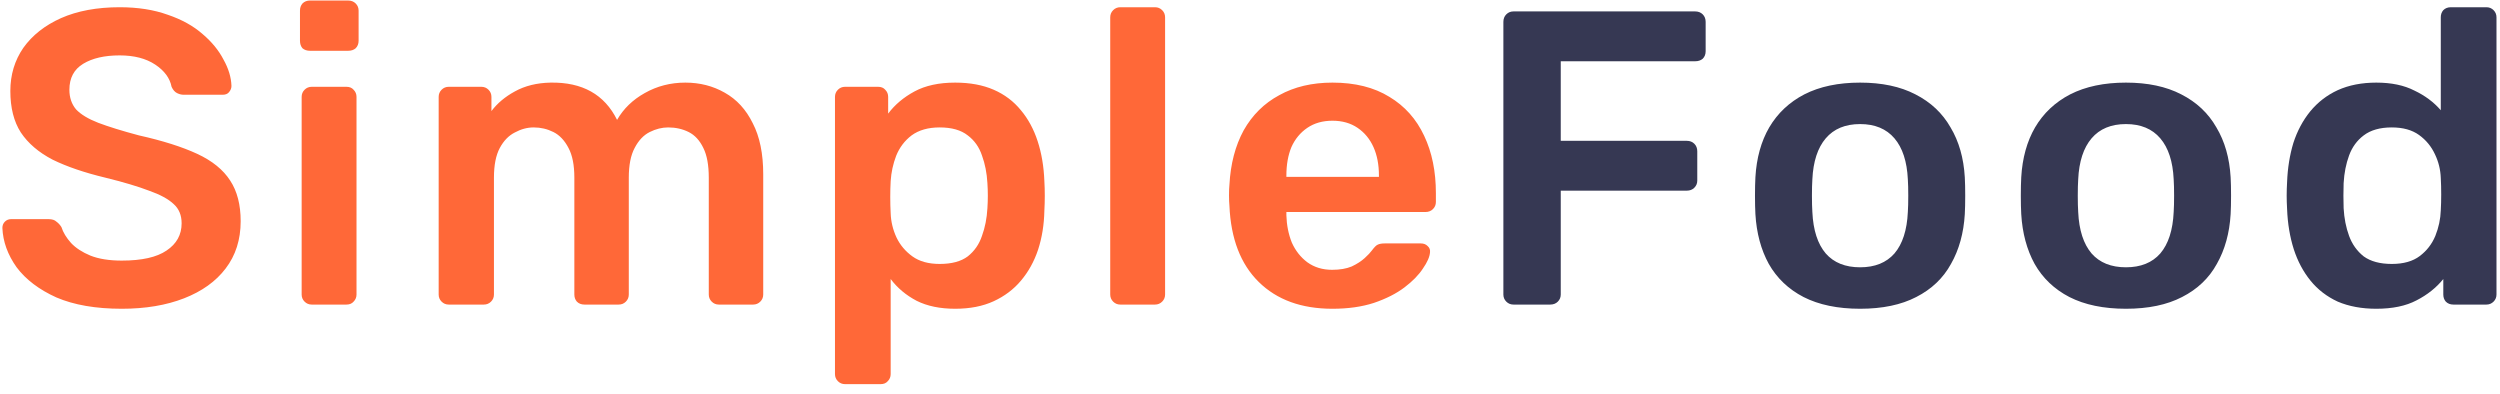
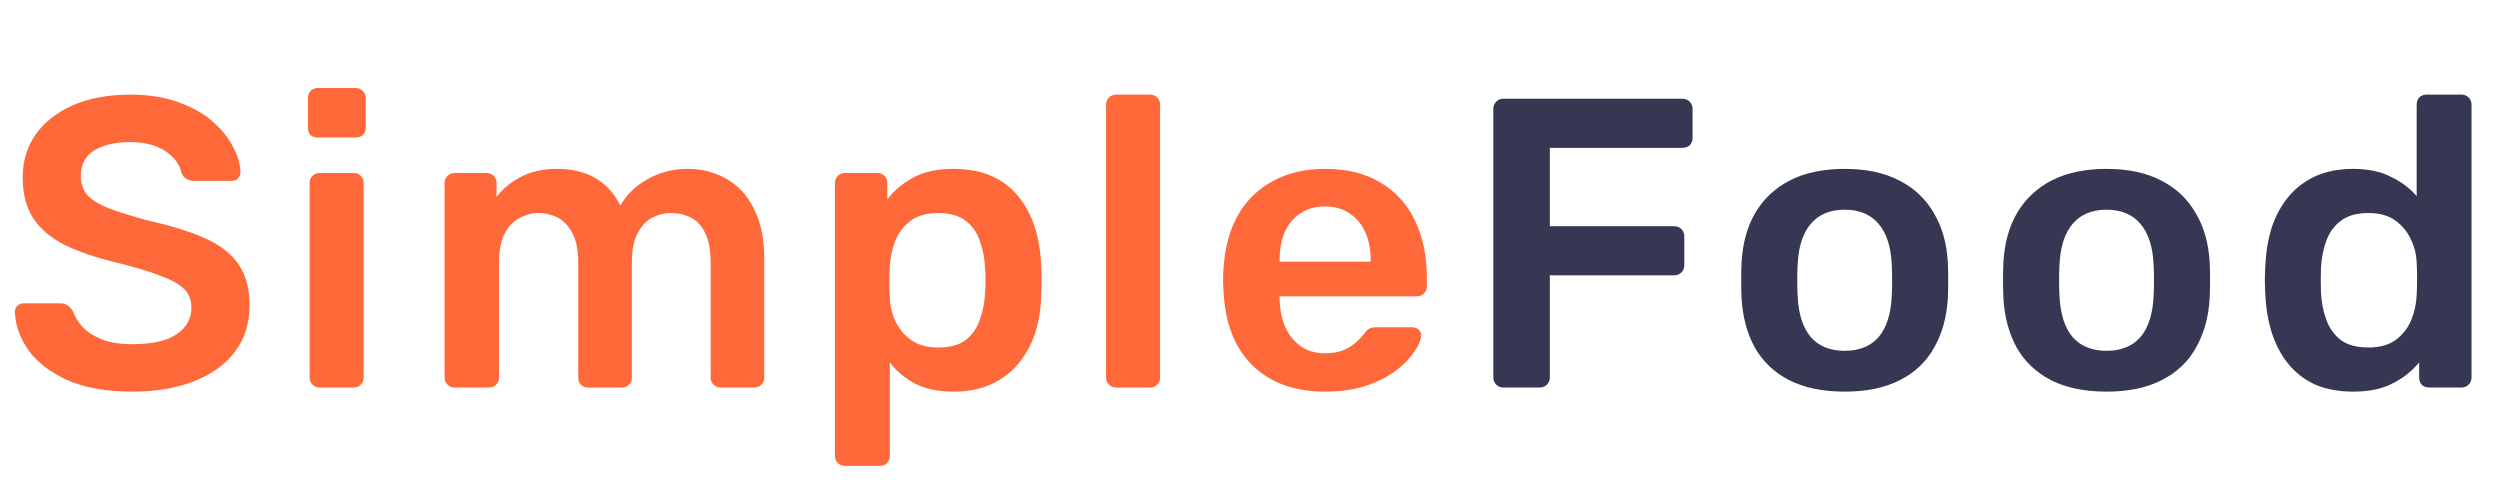
- <svg xmlns="http://www.w3.org/2000/svg" width="197" height="31" viewBox="0 0 197 31" fill="none">
-   <path d="M9.593 24.33C7.547 24.33 5.831 24.033 4.445 23.439C3.081 22.823 2.036 22.031 1.31 21.063C0.606 20.073 0.232 19.039 0.188 17.961C0.188 17.763 0.254 17.598 0.386 17.466C0.518 17.334 0.683 17.268 0.881 17.268H3.818C4.104 17.268 4.313 17.334 4.445 17.466C4.599 17.576 4.731 17.719 4.841 17.895C4.973 18.313 5.226 18.731 5.6 19.149C5.974 19.545 6.48 19.875 7.118 20.139C7.778 20.403 8.603 20.535 9.593 20.535C11.177 20.535 12.354 20.271 13.124 19.743C13.916 19.215 14.312 18.5 14.312 17.598C14.312 16.96 14.103 16.454 13.685 16.08C13.267 15.684 12.618 15.332 11.738 15.024C10.88 14.694 9.736 14.353 8.306 14.001C6.656 13.605 5.27 13.132 4.148 12.582C3.048 12.01 2.212 11.295 1.64 10.437C1.09 9.579 0.815 8.49 0.815 7.17C0.815 5.894 1.156 4.761 1.838 3.771C2.542 2.781 3.532 2 4.808 1.428C6.106 0.856 7.646 0.57 9.428 0.57C10.858 0.57 12.123 0.768 13.223 1.164C14.323 1.538 15.236 2.044 15.962 2.682C16.688 3.298 17.238 3.969 17.612 4.695C18.008 5.399 18.217 6.092 18.239 6.774C18.239 6.95 18.173 7.115 18.041 7.269C17.931 7.401 17.766 7.467 17.546 7.467H14.477C14.301 7.467 14.125 7.423 13.949 7.335C13.773 7.247 13.63 7.082 13.52 6.84C13.388 6.158 12.959 5.575 12.233 5.091C11.507 4.607 10.572 4.365 9.428 4.365C8.24 4.365 7.283 4.585 6.557 5.025C5.831 5.465 5.468 6.147 5.468 7.071C5.468 7.687 5.644 8.204 5.996 8.622C6.37 9.018 6.953 9.37 7.745 9.678C8.559 9.986 9.626 10.316 10.946 10.668C12.816 11.086 14.345 11.57 15.533 12.12C16.721 12.67 17.59 13.374 18.14 14.232C18.69 15.068 18.965 16.135 18.965 17.433C18.965 18.885 18.569 20.128 17.777 21.162C17.007 22.174 15.918 22.955 14.51 23.505C13.102 24.055 11.463 24.33 9.593 24.33ZM24.562 24C24.342 24 24.155 23.923 24.001 23.769C23.847 23.615 23.77 23.428 23.77 23.208V7.632C23.77 7.412 23.847 7.225 24.001 7.071C24.155 6.917 24.342 6.84 24.562 6.84H27.301C27.543 6.84 27.73 6.917 27.862 7.071C28.016 7.225 28.093 7.412 28.093 7.632V23.208C28.093 23.428 28.016 23.615 27.862 23.769C27.73 23.923 27.543 24 27.301 24H24.562ZM24.43 4.002C24.188 4.002 23.99 3.936 23.836 3.804C23.704 3.65 23.638 3.452 23.638 3.21V0.834C23.638 0.614 23.704 0.427 23.836 0.273C23.99 0.119 24.188 0.042 24.43 0.042H27.433C27.675 0.042 27.873 0.119 28.027 0.273C28.181 0.427 28.258 0.614 28.258 0.834V3.21C28.258 3.452 28.181 3.65 28.027 3.804C27.873 3.936 27.675 4.002 27.433 4.002H24.43ZM35.359 24C35.139 24 34.952 23.923 34.798 23.769C34.644 23.615 34.567 23.428 34.567 23.208V7.632C34.567 7.412 34.644 7.225 34.798 7.071C34.952 6.917 35.139 6.84 35.359 6.84H37.933C38.153 6.84 38.34 6.917 38.494 7.071C38.648 7.225 38.725 7.412 38.725 7.632V8.754C39.187 8.138 39.803 7.621 40.573 7.203C41.365 6.763 42.3 6.532 43.378 6.51C45.886 6.466 47.635 7.445 48.625 9.447C49.131 8.567 49.857 7.863 50.803 7.335C51.771 6.785 52.838 6.51 54.004 6.51C55.148 6.51 56.182 6.774 57.106 7.302C58.052 7.83 58.789 8.633 59.317 9.711C59.867 10.767 60.142 12.109 60.142 13.737V23.208C60.142 23.428 60.065 23.615 59.911 23.769C59.757 23.923 59.57 24 59.35 24H56.644C56.424 24 56.237 23.923 56.083 23.769C55.929 23.615 55.852 23.428 55.852 23.208V14.001C55.852 13.011 55.709 12.23 55.423 11.658C55.137 11.064 54.752 10.646 54.268 10.404C53.784 10.162 53.245 10.041 52.651 10.041C52.167 10.041 51.683 10.162 51.199 10.404C50.715 10.646 50.319 11.064 50.011 11.658C49.703 12.23 49.549 13.011 49.549 14.001V23.208C49.549 23.428 49.472 23.615 49.318 23.769C49.164 23.923 48.977 24 48.757 24H46.051C45.809 24 45.611 23.923 45.457 23.769C45.325 23.615 45.259 23.428 45.259 23.208V14.001C45.259 13.011 45.105 12.23 44.797 11.658C44.489 11.064 44.093 10.646 43.609 10.404C43.125 10.162 42.608 10.041 42.058 10.041C41.552 10.041 41.057 10.173 40.573 10.437C40.089 10.679 39.693 11.086 39.385 11.658C39.077 12.23 38.923 13.011 38.923 14.001V23.208C38.923 23.428 38.846 23.615 38.692 23.769C38.538 23.923 38.351 24 38.131 24H35.359ZM66.588 30.27C66.368 30.27 66.181 30.193 66.027 30.039C65.873 29.885 65.796 29.698 65.796 29.478V7.632C65.796 7.412 65.873 7.225 66.027 7.071C66.181 6.917 66.368 6.84 66.588 6.84H69.195C69.437 6.84 69.624 6.917 69.756 7.071C69.91 7.225 69.987 7.412 69.987 7.632V8.952C70.515 8.248 71.208 7.665 72.066 7.203C72.924 6.741 73.991 6.51 75.267 6.51C76.433 6.51 77.445 6.697 78.303 7.071C79.161 7.445 79.876 7.984 80.448 8.688C81.02 9.37 81.46 10.184 81.768 11.13C82.076 12.076 82.252 13.121 82.296 14.265C82.318 14.639 82.329 15.024 82.329 15.42C82.329 15.816 82.318 16.212 82.296 16.608C82.274 17.708 82.109 18.731 81.801 19.677C81.493 20.601 81.042 21.415 80.448 22.119C79.876 22.801 79.161 23.34 78.303 23.736C77.445 24.132 76.433 24.33 75.267 24.33C74.079 24.33 73.067 24.121 72.231 23.703C71.395 23.263 70.713 22.691 70.185 21.987V29.478C70.185 29.698 70.108 29.885 69.954 30.039C69.822 30.193 69.635 30.27 69.393 30.27H66.588ZM74.046 20.799C74.992 20.799 75.729 20.601 76.257 20.205C76.785 19.787 77.159 19.248 77.379 18.588C77.621 17.928 77.764 17.202 77.808 16.41C77.852 15.75 77.852 15.09 77.808 14.43C77.764 13.638 77.621 12.912 77.379 12.252C77.159 11.592 76.785 11.064 76.257 10.668C75.729 10.25 74.992 10.041 74.046 10.041C73.144 10.041 72.407 10.25 71.835 10.668C71.285 11.086 70.878 11.625 70.614 12.285C70.372 12.923 70.229 13.583 70.185 14.265C70.163 14.661 70.152 15.079 70.152 15.519C70.152 15.959 70.163 16.388 70.185 16.806C70.207 17.466 70.361 18.104 70.647 18.72C70.933 19.314 71.351 19.809 71.901 20.205C72.451 20.601 73.166 20.799 74.046 20.799ZM88.278 24C88.058 24 87.871 23.923 87.717 23.769C87.563 23.615 87.486 23.428 87.486 23.208V1.362C87.486 1.142 87.563 0.955 87.717 0.801C87.871 0.647 88.058 0.57 88.278 0.57H91.017C91.237 0.57 91.424 0.647 91.578 0.801C91.732 0.955 91.809 1.142 91.809 1.362V23.208C91.809 23.428 91.732 23.615 91.578 23.769C91.424 23.923 91.237 24 91.017 24H88.278ZM104.997 24.33C102.555 24.33 100.619 23.626 99.189 22.218C97.759 20.81 96.989 18.808 96.879 16.212C96.857 15.992 96.846 15.717 96.846 15.387C96.846 15.035 96.857 14.76 96.879 14.562C96.967 12.912 97.341 11.482 98.001 10.272C98.683 9.062 99.618 8.138 100.806 7.5C101.994 6.84 103.391 6.51 104.997 6.51C106.779 6.51 108.275 6.884 109.485 7.632C110.695 8.358 111.608 9.381 112.224 10.701C112.84 11.999 113.148 13.506 113.148 15.222V15.915C113.148 16.135 113.071 16.322 112.917 16.476C112.763 16.63 112.565 16.707 112.323 16.707H101.367C101.367 16.707 101.367 16.74 101.367 16.806C101.367 16.872 101.367 16.927 101.367 16.971C101.389 17.741 101.532 18.456 101.796 19.116C102.082 19.754 102.489 20.271 103.017 20.667C103.567 21.063 104.216 21.261 104.964 21.261C105.58 21.261 106.097 21.173 106.515 20.997C106.933 20.799 107.274 20.579 107.538 20.337C107.802 20.095 107.989 19.897 108.099 19.743C108.297 19.479 108.451 19.325 108.561 19.281C108.693 19.215 108.88 19.182 109.122 19.182H111.96C112.18 19.182 112.356 19.248 112.488 19.38C112.642 19.512 112.708 19.677 112.686 19.875C112.664 20.227 112.477 20.656 112.125 21.162C111.795 21.668 111.311 22.163 110.673 22.647C110.035 23.131 109.232 23.538 108.264 23.868C107.318 24.176 106.229 24.33 104.997 24.33ZM101.367 13.935H108.66V13.836C108.66 12.978 108.517 12.23 108.231 11.592C107.945 10.954 107.527 10.448 106.977 10.074C106.427 9.7 105.767 9.513 104.997 9.513C104.227 9.513 103.567 9.7 103.017 10.074C102.467 10.448 102.049 10.954 101.763 11.592C101.499 12.23 101.367 12.978 101.367 13.836V13.935Z" fill="#FF6838" />
-   <path d="M119.258 24C119.038 24 118.851 23.923 118.697 23.769C118.543 23.615 118.466 23.428 118.466 23.208V1.725C118.466 1.483 118.543 1.285 118.697 1.131C118.851 0.977 119.038 0.9 119.258 0.9H133.58C133.822 0.9 134.02 0.977 134.174 1.131C134.328 1.285 134.405 1.483 134.405 1.725V4.035C134.405 4.277 134.328 4.475 134.174 4.629C134.02 4.761 133.822 4.827 133.58 4.827H122.987V11.097H132.92C133.162 11.097 133.36 11.174 133.514 11.328C133.668 11.482 133.745 11.68 133.745 11.922V14.232C133.745 14.452 133.668 14.639 133.514 14.793C133.36 14.947 133.162 15.024 132.92 15.024H122.987V23.208C122.987 23.428 122.91 23.615 122.756 23.769C122.602 23.923 122.404 24 122.162 24H119.258ZM146.576 24.33C144.816 24.33 143.331 24.022 142.121 23.406C140.933 22.79 140.02 21.921 139.382 20.799C138.766 19.677 138.414 18.368 138.326 16.872C138.304 16.476 138.293 15.992 138.293 15.42C138.293 14.848 138.304 14.364 138.326 13.968C138.414 12.45 138.777 11.141 139.415 10.041C140.075 8.919 140.999 8.05 142.187 7.434C143.397 6.818 144.86 6.51 146.576 6.51C148.292 6.51 149.744 6.818 150.932 7.434C152.142 8.05 153.066 8.919 153.704 10.041C154.364 11.141 154.738 12.45 154.826 13.968C154.848 14.364 154.859 14.848 154.859 15.42C154.859 15.992 154.848 16.476 154.826 16.872C154.738 18.368 154.375 19.677 153.737 20.799C153.121 21.921 152.208 22.79 150.998 23.406C149.81 24.022 148.336 24.33 146.576 24.33ZM146.576 21.063C147.742 21.063 148.644 20.7 149.282 19.974C149.92 19.226 150.272 18.137 150.338 16.707C150.36 16.377 150.371 15.948 150.371 15.42C150.371 14.892 150.36 14.463 150.338 14.133C150.272 12.725 149.92 11.647 149.282 10.899C148.644 10.151 147.742 9.777 146.576 9.777C145.41 9.777 144.508 10.151 143.87 10.899C143.232 11.647 142.88 12.725 142.814 14.133C142.792 14.463 142.781 14.892 142.781 15.42C142.781 15.948 142.792 16.377 142.814 16.707C142.88 18.137 143.232 19.226 143.87 19.974C144.508 20.7 145.41 21.063 146.576 21.063ZM167.524 24.33C165.764 24.33 164.279 24.022 163.069 23.406C161.881 22.79 160.968 21.921 160.33 20.799C159.714 19.677 159.362 18.368 159.274 16.872C159.252 16.476 159.241 15.992 159.241 15.42C159.241 14.848 159.252 14.364 159.274 13.968C159.362 12.45 159.725 11.141 160.363 10.041C161.023 8.919 161.947 8.05 163.135 7.434C164.345 6.818 165.808 6.51 167.524 6.51C169.24 6.51 170.692 6.818 171.88 7.434C173.09 8.05 174.014 8.919 174.652 10.041C175.312 11.141 175.686 12.45 175.774 13.968C175.796 14.364 175.807 14.848 175.807 15.42C175.807 15.992 175.796 16.476 175.774 16.872C175.686 18.368 175.323 19.677 174.685 20.799C174.069 21.921 173.156 22.79 171.946 23.406C170.758 24.022 169.284 24.33 167.524 24.33ZM167.524 21.063C168.69 21.063 169.592 20.7 170.23 19.974C170.868 19.226 171.22 18.137 171.286 16.707C171.308 16.377 171.319 15.948 171.319 15.42C171.319 14.892 171.308 14.463 171.286 14.133C171.22 12.725 170.868 11.647 170.23 10.899C169.592 10.151 168.69 9.777 167.524 9.777C166.358 9.777 165.456 10.151 164.818 10.899C164.18 11.647 163.828 12.725 163.762 14.133C163.74 14.463 163.729 14.892 163.729 15.42C163.729 15.948 163.74 16.377 163.762 16.707C163.828 18.137 164.18 19.226 164.818 19.974C165.456 20.7 166.358 21.063 167.524 21.063ZM187.252 24.33C186.108 24.33 185.096 24.143 184.216 23.769C183.358 23.373 182.643 22.823 182.071 22.119C181.499 21.415 181.059 20.59 180.751 19.644C180.443 18.676 180.267 17.62 180.223 16.476C180.201 16.08 180.19 15.728 180.19 15.42C180.19 15.09 180.201 14.727 180.223 14.331C180.267 13.231 180.432 12.208 180.718 11.262C181.026 10.316 181.466 9.491 182.038 8.787C182.632 8.061 183.358 7.5 184.216 7.104C185.096 6.708 186.108 6.51 187.252 6.51C188.44 6.51 189.441 6.719 190.255 7.137C191.091 7.533 191.784 8.05 192.334 8.688V1.362C192.334 1.142 192.4 0.955 192.532 0.801C192.686 0.647 192.884 0.57 193.126 0.57H195.931C196.151 0.57 196.338 0.647 196.492 0.801C196.646 0.955 196.723 1.142 196.723 1.362V23.208C196.723 23.428 196.646 23.615 196.492 23.769C196.338 23.923 196.151 24 195.931 24H193.324C193.082 24 192.884 23.923 192.73 23.769C192.598 23.615 192.532 23.428 192.532 23.208V21.987C191.982 22.669 191.278 23.23 190.42 23.67C189.584 24.11 188.528 24.33 187.252 24.33ZM188.473 20.799C189.397 20.799 190.134 20.59 190.684 20.172C191.234 19.754 191.641 19.226 191.905 18.588C192.169 17.928 192.312 17.257 192.334 16.575C192.356 16.179 192.367 15.761 192.367 15.321C192.367 14.859 192.356 14.43 192.334 14.034C192.312 13.374 192.158 12.747 191.872 12.153C191.586 11.537 191.168 11.031 190.618 10.635C190.068 10.239 189.353 10.041 188.473 10.041C187.549 10.041 186.812 10.25 186.262 10.668C185.734 11.064 185.349 11.592 185.107 12.252C184.865 12.912 184.722 13.638 184.678 14.43C184.656 15.09 184.656 15.75 184.678 16.41C184.722 17.202 184.865 17.928 185.107 18.588C185.349 19.248 185.734 19.787 186.262 20.205C186.812 20.601 187.549 20.799 188.473 20.799Z" fill="#363853" />
+ <svg xmlns="http://www.w3.org/2000/svg" width="200" height="39" viewBox="0 0 200 39" fill="none">
+   <path d="M10.593 31.33C8.547 31.33 6.831 31.033 5.445 30.439C4.081 29.823 3.036 29.031 2.31 28.063C1.606 27.073 1.232 26.039 1.188 24.961C1.188 24.763 1.254 24.598 1.386 24.466C1.518 24.334 1.683 24.268 1.881 24.268H4.818C5.104 24.268 5.313 24.334 5.445 24.466C5.599 24.576 5.731 24.719 5.841 24.895C5.973 25.313 6.226 25.731 6.6 26.149C6.974 26.545 7.48 26.875 8.118 27.139C8.778 27.403 9.603 27.535 10.593 27.535C12.177 27.535 13.354 27.271 14.124 26.743C14.916 26.215 15.312 25.5 15.312 24.598C15.312 23.96 15.103 23.454 14.685 23.08C14.267 22.684 13.618 22.332 12.738 22.024C11.88 21.694 10.736 21.353 9.306 21.001C7.656 20.605 6.27 20.132 5.148 19.582C4.048 19.01 3.212 18.295 2.64 17.437C2.09 16.579 1.815 15.49 1.815 14.17C1.815 12.894 2.156 11.761 2.838 10.771C3.542 9.781 4.532 9 5.808 8.428C7.106 7.856 8.646 7.57 10.428 7.57C11.858 7.57 13.123 7.768 14.223 8.164C15.323 8.538 16.236 9.044 16.962 9.682C17.688 10.298 18.238 10.969 18.612 11.695C19.008 12.399 19.217 13.092 19.239 13.774C19.239 13.95 19.173 14.115 19.041 14.269C18.931 14.401 18.766 14.467 18.546 14.467H15.477C15.301 14.467 15.125 14.423 14.949 14.335C14.773 14.247 14.63 14.082 14.52 13.84C14.388 13.158 13.959 12.575 13.233 12.091C12.507 11.607 11.572 11.365 10.428 11.365C9.24 11.365 8.283 11.585 7.557 12.025C6.831 12.465 6.468 13.147 6.468 14.071C6.468 14.687 6.644 15.204 6.996 15.622C7.37 16.018 7.953 16.37 8.745 16.678C9.559 16.986 10.626 17.316 11.946 17.668C13.816 18.086 15.345 18.57 16.533 19.12C17.721 19.67 18.59 20.374 19.14 21.232C19.69 22.068 19.965 23.135 19.965 24.433C19.965 25.885 19.569 27.128 18.777 28.162C18.007 29.174 16.918 29.955 15.51 30.505C14.102 31.055 12.463 31.33 10.593 31.33ZM25.562 31C25.342 31 25.155 30.923 25.001 30.769C24.847 30.615 24.77 30.428 24.77 30.208V14.632C24.77 14.412 24.847 14.225 25.001 14.071C25.155 13.917 25.342 13.84 25.562 13.84H28.301C28.543 13.84 28.73 13.917 28.862 14.071C29.016 14.225 29.093 14.412 29.093 14.632V30.208C29.093 30.428 29.016 30.615 28.862 30.769C28.73 30.923 28.543 31 28.301 31H25.562ZM25.43 11.002C25.188 11.002 24.99 10.936 24.836 10.804C24.704 10.65 24.638 10.452 24.638 10.21V7.834C24.638 7.614 24.704 7.427 24.836 7.273C24.99 7.119 25.188 7.042 25.43 7.042H28.433C28.675 7.042 28.873 7.119 29.027 7.273C29.181 7.427 29.258 7.614 29.258 7.834V10.21C29.258 10.452 29.181 10.65 29.027 10.804C28.873 10.936 28.675 11.002 28.433 11.002H25.43ZM36.359 31C36.139 31 35.952 30.923 35.798 30.769C35.644 30.615 35.567 30.428 35.567 30.208V14.632C35.567 14.412 35.644 14.225 35.798 14.071C35.952 13.917 36.139 13.84 36.359 13.84H38.933C39.153 13.84 39.34 13.917 39.494 14.071C39.648 14.225 39.725 14.412 39.725 14.632V15.754C40.187 15.138 40.803 14.621 41.573 14.203C42.365 13.763 43.3 13.532 44.378 13.51C46.886 13.466 48.635 14.445 49.625 16.447C50.131 15.567 50.857 14.863 51.803 14.335C52.771 13.785 53.838 13.51 55.004 13.51C56.148 13.51 57.182 13.774 58.106 14.302C59.052 14.83 59.789 15.633 60.317 16.711C60.867 17.767 61.142 19.109 61.142 20.737V30.208C61.142 30.428 61.065 30.615 60.911 30.769C60.757 30.923 60.57 31 60.35 31H57.644C57.424 31 57.237 30.923 57.083 30.769C56.929 30.615 56.852 30.428 56.852 30.208V21.001C56.852 20.011 56.709 19.23 56.423 18.658C56.137 18.064 55.752 17.646 55.268 17.404C54.784 17.162 54.245 17.041 53.651 17.041C53.167 17.041 52.683 17.162 52.199 17.404C51.715 17.646 51.319 18.064 51.011 18.658C50.703 19.23 50.549 20.011 50.549 21.001V30.208C50.549 30.428 50.472 30.615 50.318 30.769C50.164 30.923 49.977 31 49.757 31H47.051C46.809 31 46.611 30.923 46.457 30.769C46.325 30.615 46.259 30.428 46.259 30.208V21.001C46.259 20.011 46.105 19.23 45.797 18.658C45.489 18.064 45.093 17.646 44.609 17.404C44.125 17.162 43.608 17.041 43.058 17.041C42.552 17.041 42.057 17.173 41.573 17.437C41.089 17.679 40.693 18.086 40.385 18.658C40.077 19.23 39.923 20.011 39.923 21.001V30.208C39.923 30.428 39.846 30.615 39.692 30.769C39.538 30.923 39.351 31 39.131 31H36.359ZM67.588 37.27C67.368 37.27 67.181 37.193 67.027 37.039C66.873 36.885 66.796 36.698 66.796 36.478V14.632C66.796 14.412 66.873 14.225 67.027 14.071C67.181 13.917 67.368 13.84 67.588 13.84H70.195C70.437 13.84 70.624 13.917 70.756 14.071C70.91 14.225 70.987 14.412 70.987 14.632V15.952C71.515 15.248 72.208 14.665 73.066 14.203C73.924 13.741 74.991 13.51 76.267 13.51C77.433 13.51 78.445 13.697 79.303 14.071C80.161 14.445 80.876 14.984 81.448 15.688C82.02 16.37 82.46 17.184 82.768 18.13C83.076 19.076 83.252 20.121 83.296 21.265C83.318 21.639 83.329 22.024 83.329 22.42C83.329 22.816 83.318 23.212 83.296 23.608C83.274 24.708 83.109 25.731 82.801 26.677C82.493 27.601 82.042 28.415 81.448 29.119C80.876 29.801 80.161 30.34 79.303 30.736C78.445 31.132 77.433 31.33 76.267 31.33C75.079 31.33 74.067 31.121 73.231 30.703C72.395 30.263 71.713 29.691 71.185 28.987V36.478C71.185 36.698 71.108 36.885 70.954 37.039C70.822 37.193 70.635 37.27 70.393 37.27H67.588ZM75.046 27.799C75.992 27.799 76.729 27.601 77.257 27.205C77.785 26.787 78.159 26.248 78.379 25.588C78.621 24.928 78.764 24.202 78.808 23.41C78.852 22.75 78.852 22.09 78.808 21.43C78.764 20.638 78.621 19.912 78.379 19.252C78.159 18.592 77.785 18.064 77.257 17.668C76.729 17.25 75.992 17.041 75.046 17.041C74.144 17.041 73.407 17.25 72.835 17.668C72.285 18.086 71.878 18.625 71.614 19.285C71.372 19.923 71.229 20.583 71.185 21.265C71.163 21.661 71.152 22.079 71.152 22.519C71.152 22.959 71.163 23.388 71.185 23.806C71.207 24.466 71.361 25.104 71.647 25.72C71.933 26.314 72.351 26.809 72.901 27.205C73.451 27.601 74.166 27.799 75.046 27.799ZM89.278 31C89.058 31 88.871 30.923 88.717 30.769C88.563 30.615 88.486 30.428 88.486 30.208V8.362C88.486 8.142 88.563 7.955 88.717 7.801C88.871 7.647 89.058 7.57 89.278 7.57H92.017C92.237 7.57 92.424 7.647 92.578 7.801C92.732 7.955 92.809 8.142 92.809 8.362V30.208C92.809 30.428 92.732 30.615 92.578 30.769C92.424 30.923 92.237 31 92.017 31H89.278ZM105.997 31.33C103.555 31.33 101.619 30.626 100.189 29.218C98.759 27.81 97.989 25.808 97.879 23.212C97.857 22.992 97.846 22.717 97.846 22.387C97.846 22.035 97.857 21.76 97.879 21.562C97.967 19.912 98.341 18.482 99.001 17.272C99.683 16.062 100.618 15.138 101.806 14.5C102.994 13.84 104.391 13.51 105.997 13.51C107.779 13.51 109.275 13.884 110.485 14.632C111.695 15.358 112.608 16.381 113.224 17.701C113.84 18.999 114.148 20.506 114.148 22.222V22.915C114.148 23.135 114.071 23.322 113.917 23.476C113.763 23.63 113.565 23.707 113.323 23.707H102.367C102.367 23.707 102.367 23.74 102.367 23.806C102.367 23.872 102.367 23.927 102.367 23.971C102.389 24.741 102.532 25.456 102.796 26.116C103.082 26.754 103.489 27.271 104.017 27.667C104.567 28.063 105.216 28.261 105.964 28.261C106.58 28.261 107.097 28.173 107.515 27.997C107.933 27.799 108.274 27.579 108.538 27.337C108.802 27.095 108.989 26.897 109.099 26.743C109.297 26.479 109.451 26.325 109.561 26.281C109.693 26.215 109.88 26.182 110.122 26.182H112.96C113.18 26.182 113.356 26.248 113.488 26.38C113.642 26.512 113.708 26.677 113.686 26.875C113.664 27.227 113.477 27.656 113.125 28.162C112.795 28.668 112.311 29.163 111.673 29.647C111.035 30.131 110.232 30.538 109.264 30.868C108.318 31.176 107.229 31.33 105.997 31.33ZM102.367 20.935H109.66V20.836C109.66 19.978 109.517 19.23 109.231 18.592C108.945 17.954 108.527 17.448 107.977 17.074C107.427 16.7 106.767 16.513 105.997 16.513C105.227 16.513 104.567 16.7 104.017 17.074C103.467 17.448 103.049 17.954 102.763 18.592C102.499 19.23 102.367 19.978 102.367 20.836V20.935Z" fill="#FF6838" />
+   <path d="M120.258 31C120.038 31 119.851 30.923 119.697 30.769C119.543 30.615 119.466 30.428 119.466 30.208V8.725C119.466 8.483 119.543 8.285 119.697 8.131C119.851 7.977 120.038 7.9 120.258 7.9H134.58C134.822 7.9 135.02 7.977 135.174 8.131C135.328 8.285 135.405 8.483 135.405 8.725V11.035C135.405 11.277 135.328 11.475 135.174 11.629C135.02 11.761 134.822 11.827 134.58 11.827H123.987V18.097H133.92C134.162 18.097 134.36 18.174 134.514 18.328C134.668 18.482 134.745 18.68 134.745 18.922V21.232C134.745 21.452 134.668 21.639 134.514 21.793C134.36 21.947 134.162 22.024 133.92 22.024H123.987V30.208C123.987 30.428 123.91 30.615 123.756 30.769C123.602 30.923 123.404 31 123.162 31H120.258ZM147.576 31.33C145.816 31.33 144.331 31.022 143.121 30.406C141.933 29.79 141.02 28.921 140.382 27.799C139.766 26.677 139.414 25.368 139.326 23.872C139.304 23.476 139.293 22.992 139.293 22.42C139.293 21.848 139.304 21.364 139.326 20.968C139.414 19.45 139.777 18.141 140.415 17.041C141.075 15.919 141.999 15.05 143.187 14.434C144.397 13.818 145.86 13.51 147.576 13.51C149.292 13.51 150.744 13.818 151.932 14.434C153.142 15.05 154.066 15.919 154.704 17.041C155.364 18.141 155.738 19.45 155.826 20.968C155.848 21.364 155.859 21.848 155.859 22.42C155.859 22.992 155.848 23.476 155.826 23.872C155.738 25.368 155.375 26.677 154.737 27.799C154.121 28.921 153.208 29.79 151.998 30.406C150.81 31.022 149.336 31.33 147.576 31.33ZM147.576 28.063C148.742 28.063 149.644 27.7 150.282 26.974C150.92 26.226 151.272 25.137 151.338 23.707C151.36 23.377 151.371 22.948 151.371 22.42C151.371 21.892 151.36 21.463 151.338 21.133C151.272 19.725 150.92 18.647 150.282 17.899C149.644 17.151 148.742 16.777 147.576 16.777C146.41 16.777 145.508 17.151 144.87 17.899C144.232 18.647 143.88 19.725 143.814 21.133C143.792 21.463 143.781 21.892 143.781 22.42C143.781 22.948 143.792 23.377 143.814 23.707C143.88 25.137 144.232 26.226 144.87 26.974C145.508 27.7 146.41 28.063 147.576 28.063ZM168.524 31.33C166.764 31.33 165.279 31.022 164.069 30.406C162.881 29.79 161.968 28.921 161.33 27.799C160.714 26.677 160.362 25.368 160.274 23.872C160.252 23.476 160.241 22.992 160.241 22.42C160.241 21.848 160.252 21.364 160.274 20.968C160.362 19.45 160.725 18.141 161.363 17.041C162.023 15.919 162.947 15.05 164.135 14.434C165.345 13.818 166.808 13.51 168.524 13.51C170.24 13.51 171.692 13.818 172.88 14.434C174.09 15.05 175.014 15.919 175.652 17.041C176.312 18.141 176.686 19.45 176.774 20.968C176.796 21.364 176.807 21.848 176.807 22.42C176.807 22.992 176.796 23.476 176.774 23.872C176.686 25.368 176.323 26.677 175.685 27.799C175.069 28.921 174.156 29.79 172.946 30.406C171.758 31.022 170.284 31.33 168.524 31.33ZM168.524 28.063C169.69 28.063 170.592 27.7 171.23 26.974C171.868 26.226 172.22 25.137 172.286 23.707C172.308 23.377 172.319 22.948 172.319 22.42C172.319 21.892 172.308 21.463 172.286 21.133C172.22 19.725 171.868 18.647 171.23 17.899C170.592 17.151 169.69 16.777 168.524 16.777C167.358 16.777 166.456 17.151 165.818 17.899C165.18 18.647 164.828 19.725 164.762 21.133C164.74 21.463 164.729 21.892 164.729 22.42C164.729 22.948 164.74 23.377 164.762 23.707C164.828 25.137 165.18 26.226 165.818 26.974C166.456 27.7 167.358 28.063 168.524 28.063ZM188.252 31.33C187.108 31.33 186.096 31.143 185.216 30.769C184.358 30.373 183.643 29.823 183.071 29.119C182.499 28.415 182.059 27.59 181.751 26.644C181.443 25.676 181.267 24.62 181.223 23.476C181.201 23.08 181.19 22.728 181.19 22.42C181.19 22.09 181.201 21.727 181.223 21.331C181.267 20.231 181.432 19.208 181.718 18.262C182.026 17.316 182.466 16.491 183.038 15.787C183.632 15.061 184.358 14.5 185.216 14.104C186.096 13.708 187.108 13.51 188.252 13.51C189.44 13.51 190.441 13.719 191.255 14.137C192.091 14.533 192.784 15.05 193.334 15.688V8.362C193.334 8.142 193.4 7.955 193.532 7.801C193.686 7.647 193.884 7.57 194.126 7.57H196.931C197.151 7.57 197.338 7.647 197.492 7.801C197.646 7.955 197.723 8.142 197.723 8.362V30.208C197.723 30.428 197.646 30.615 197.492 30.769C197.338 30.923 197.151 31 196.931 31H194.324C194.082 31 193.884 30.923 193.73 30.769C193.598 30.615 193.532 30.428 193.532 30.208V28.987C192.982 29.669 192.278 30.23 191.42 30.67C190.584 31.11 189.528 31.33 188.252 31.33ZM189.473 27.799C190.397 27.799 191.134 27.59 191.684 27.172C192.234 26.754 192.641 26.226 192.905 25.588C193.169 24.928 193.312 24.257 193.334 23.575C193.356 23.179 193.367 22.761 193.367 22.321C193.367 21.859 193.356 21.43 193.334 21.034C193.312 20.374 193.158 19.747 192.872 19.153C192.586 18.537 192.168 18.031 191.618 17.635C191.068 17.239 190.353 17.041 189.473 17.041C188.549 17.041 187.812 17.25 187.262 17.668C186.734 18.064 186.349 18.592 186.107 19.252C185.865 19.912 185.722 20.638 185.678 21.43C185.656 22.09 185.656 22.75 185.678 23.41C185.722 24.202 185.865 24.928 186.107 25.588C186.349 26.248 186.734 26.787 187.262 27.205C187.812 27.601 188.549 27.799 189.473 27.799Z" fill="#363853" />
</svg>
